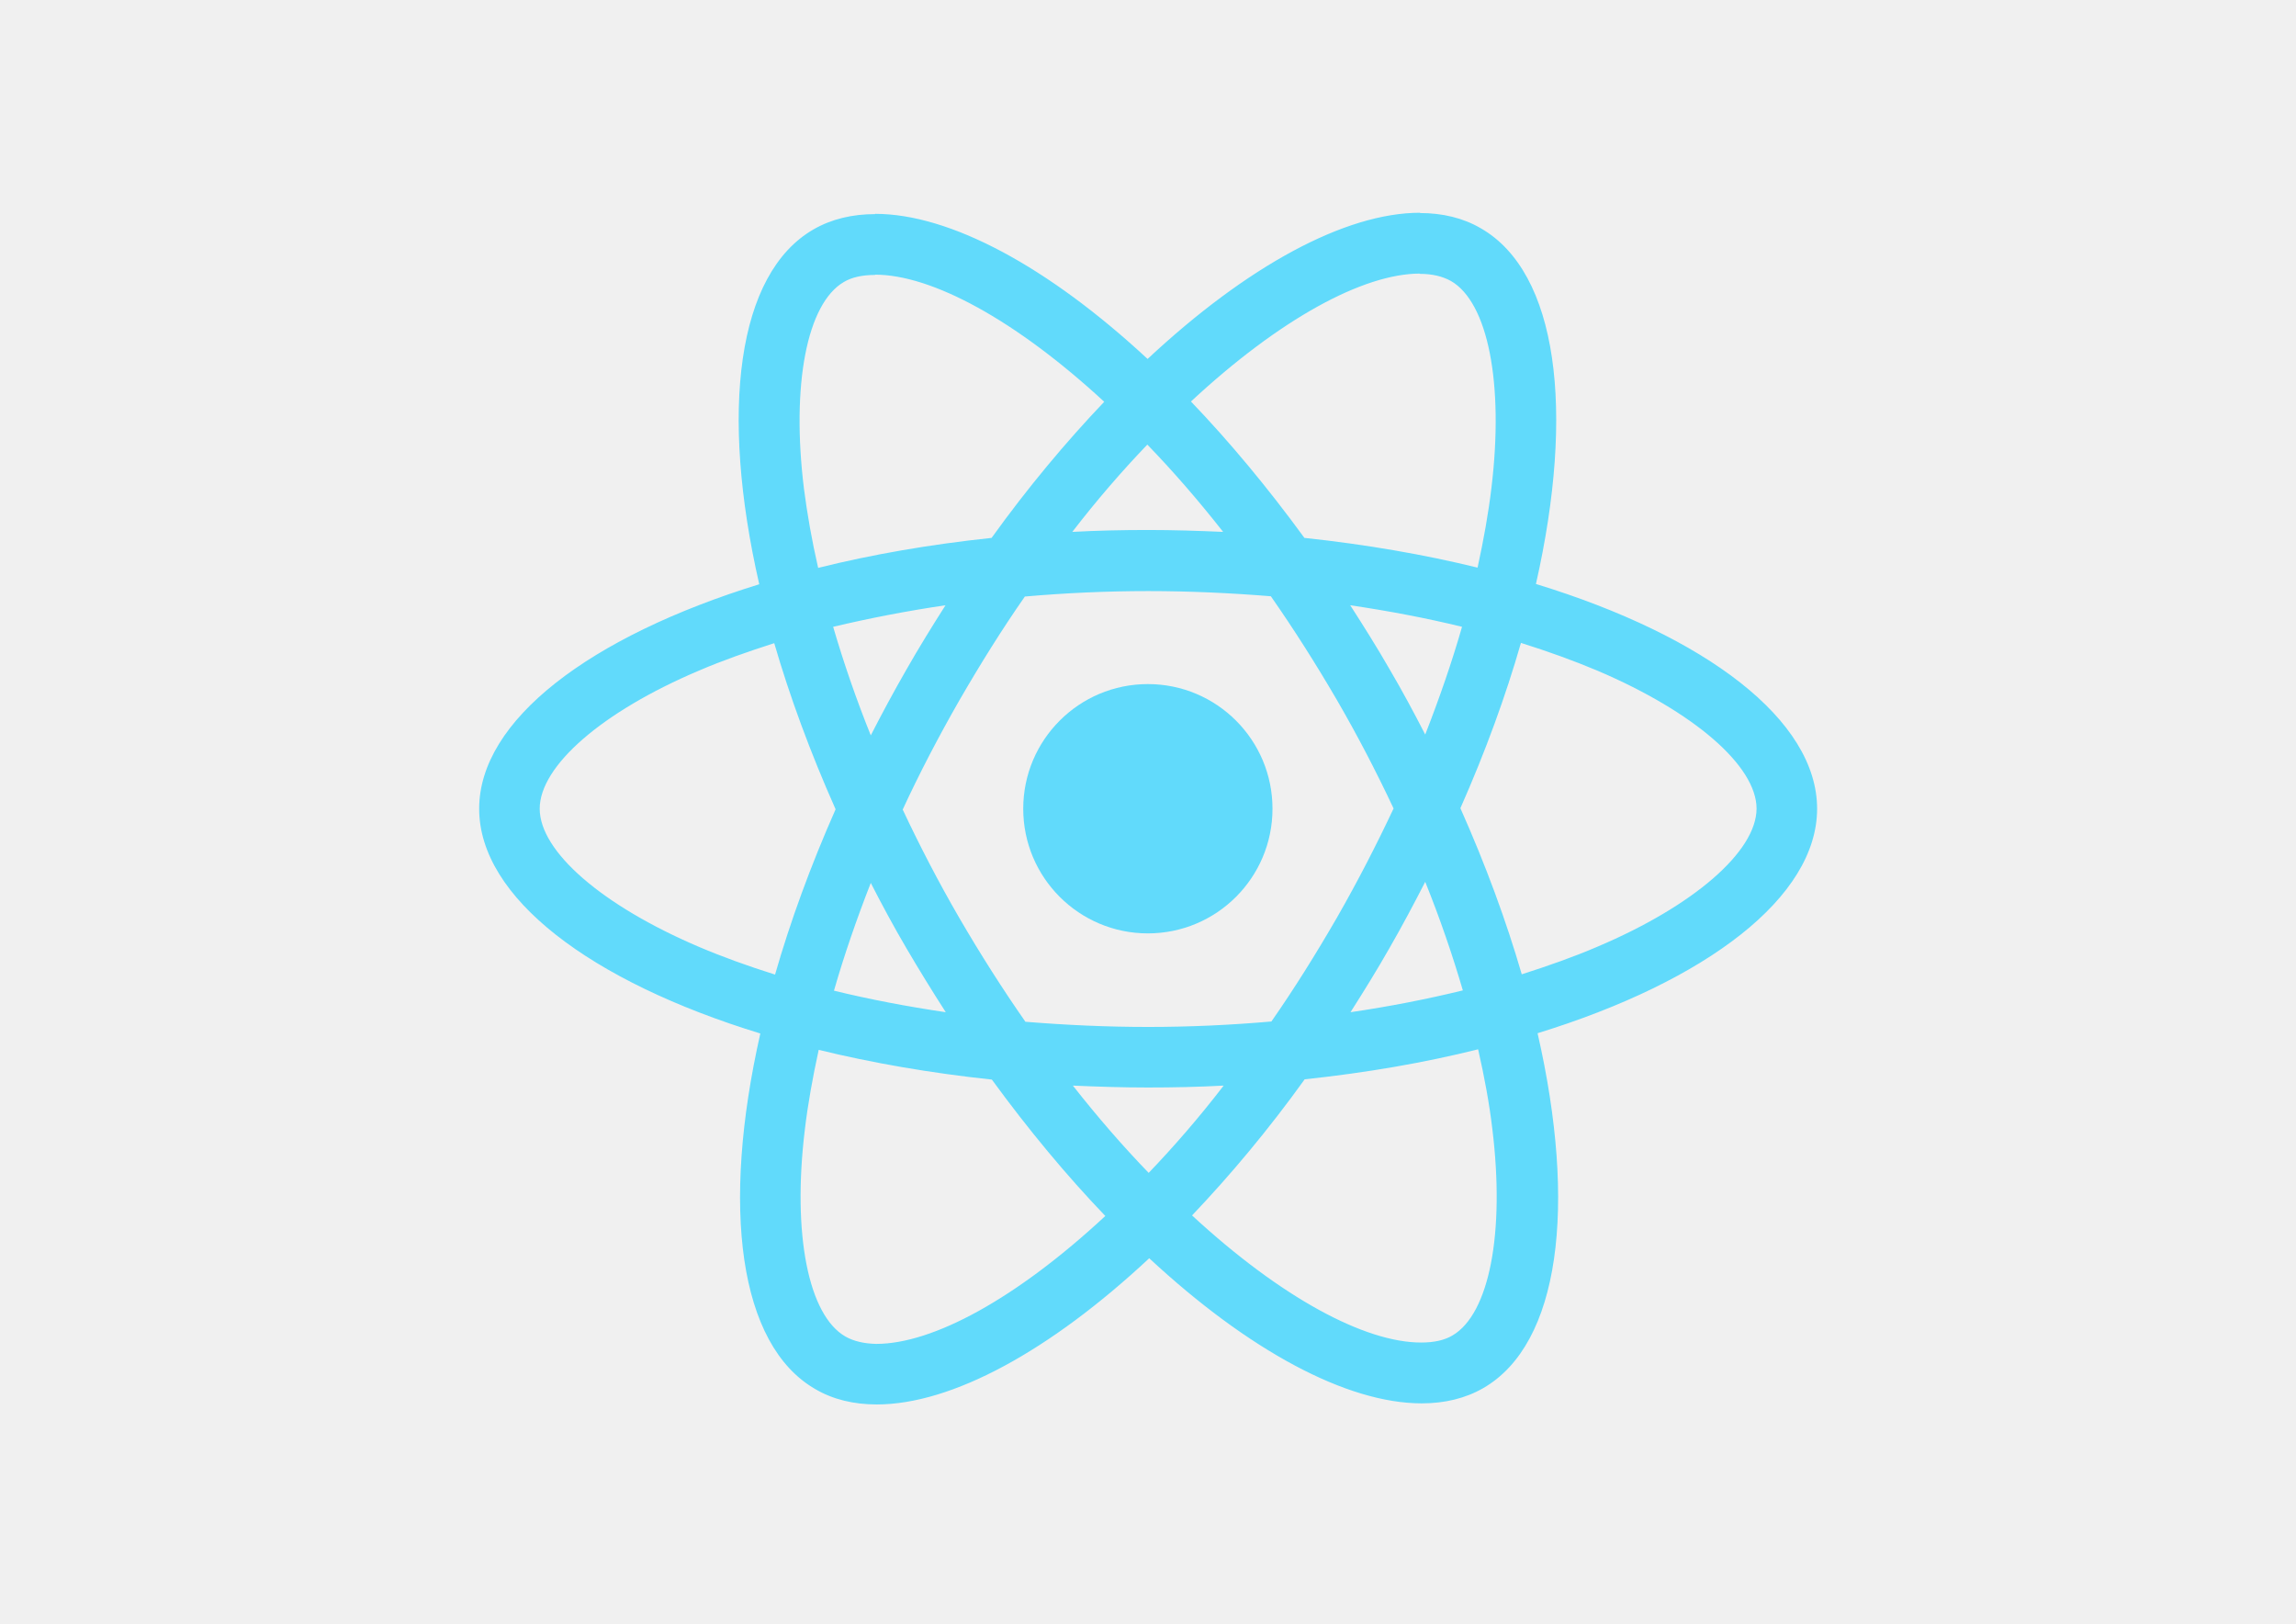
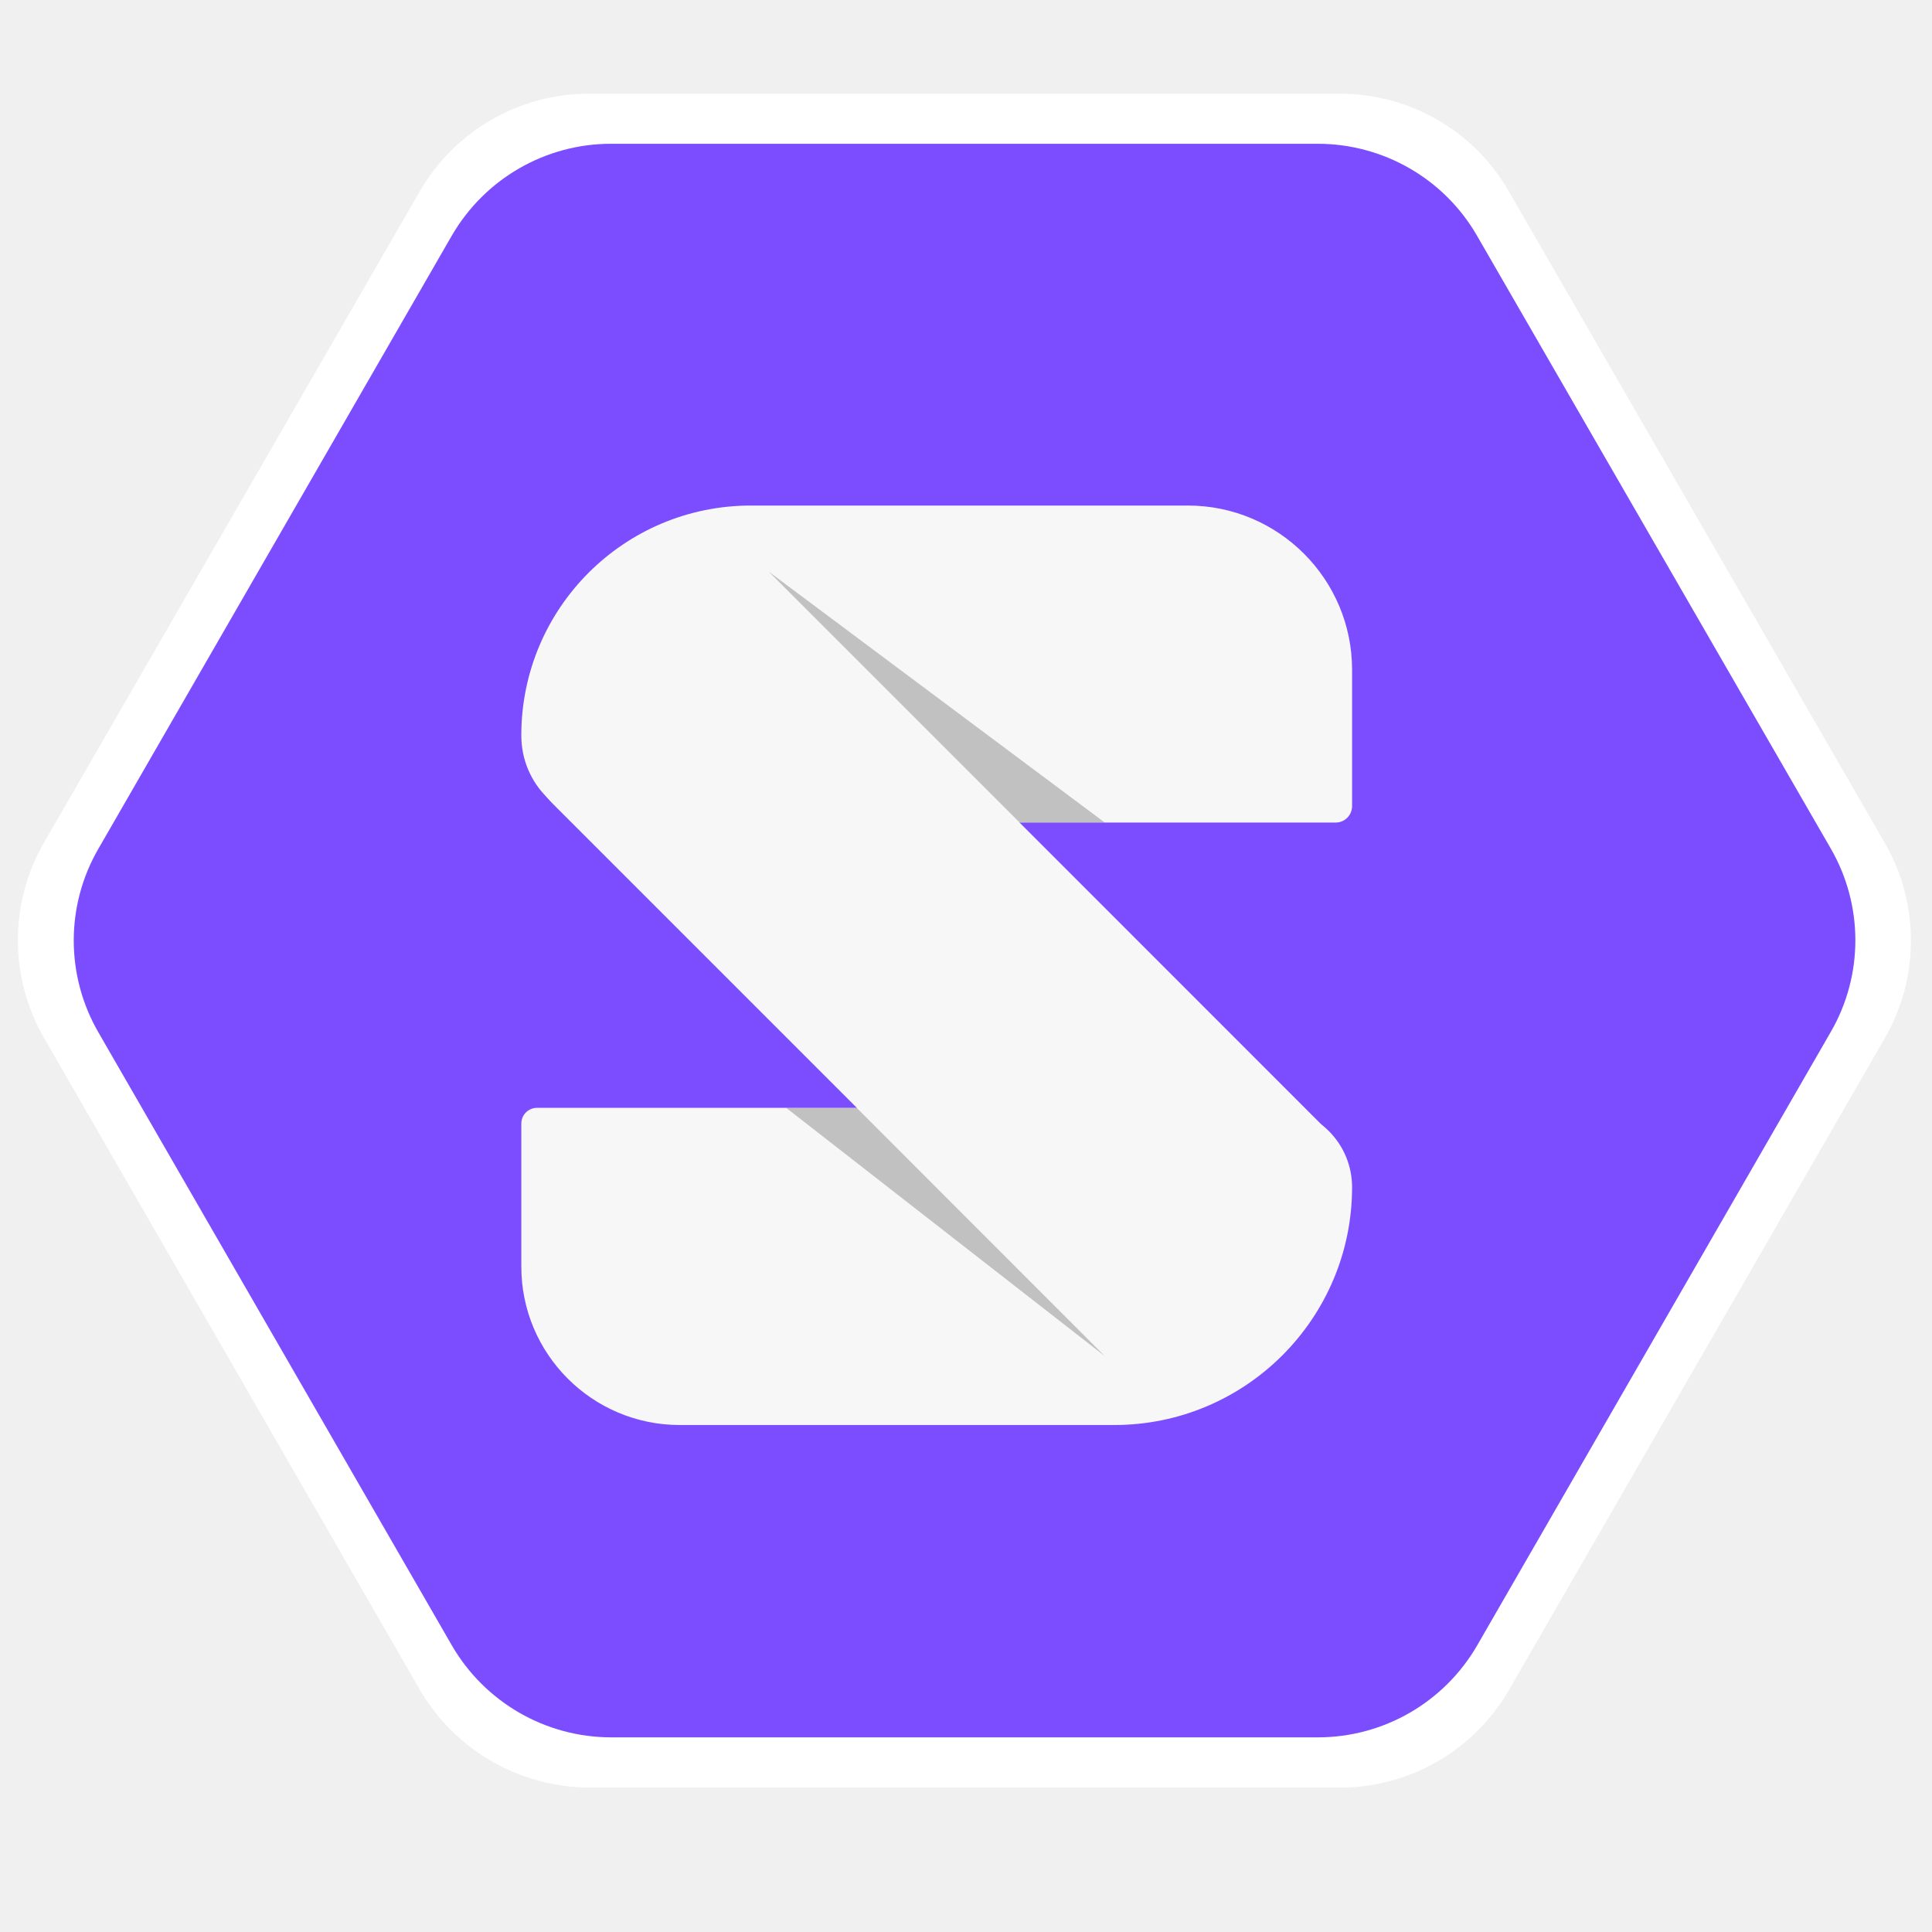
- <svg xmlns="http://www.w3.org/2000/svg" viewBox="0 0 841.9 595.3">
-   <g fill="#61DAFB">
-     <path d="M666.3 296.5c0-32.5-40.7-63.3-103.1-82.4 14.4-63.6 8-114.2-20.2-130.4-6.5-3.8-14.1-5.6-22.4-5.6v22.3c4.6 0 8.3.9 11.4 2.6 13.6 7.8 19.5 37.5 14.9 75.7-1.1 9.4-2.9 19.3-5.1 29.4-19.6-4.8-41-8.5-63.5-10.9-13.5-18.5-27.5-35.3-41.6-50 32.6-30.3 63.2-46.9 84-46.9V78c-27.5 0-63.5 19.6-99.9 53.6-36.4-33.8-72.4-53.2-99.9-53.2v22.3c20.7 0 51.4 16.5 84 46.6-14 14.7-28 31.4-41.3 49.9-22.6 2.4-44 6.1-63.6 11-2.3-10-4-19.7-5.2-29-4.7-38.2 1.1-67.9 14.6-75.8 3-1.8 6.9-2.6 11.5-2.6V78.5c-8.4 0-16 1.8-22.6 5.6-28.1 16.2-34.4 66.7-19.9 130.1-62.2 19.2-102.7 49.9-102.7 82.3 0 32.5 40.7 63.3 103.1 82.4-14.4 63.6-8 114.2 20.2 130.4 6.5 3.8 14.1 5.6 22.5 5.6 27.5 0 63.5-19.6 99.9-53.6 36.4 33.8 72.4 53.2 99.9 53.2 8.4 0 16-1.8 22.6-5.6 28.1-16.2 34.4-66.7 19.9-130.1 62-19.1 102.5-49.9 102.5-82.3zm-130.2-66.7c-3.7 12.9-8.3 26.2-13.5 39.5-4.1-8-8.4-16-13.1-24-4.6-8-9.5-15.8-14.4-23.4 14.2 2.1 27.9 4.7 41 7.9zm-45.8 106.5c-7.8 13.5-15.8 26.3-24.1 38.2-14.9 1.3-30 2-45.2 2-15.1 0-30.2-.7-45-1.9-8.3-11.9-16.4-24.6-24.2-38-7.6-13.1-14.5-26.4-20.8-39.8 6.2-13.4 13.2-26.8 20.7-39.9 7.8-13.5 15.8-26.3 24.1-38.2 14.9-1.3 30-2 45.2-2 15.1 0 30.2.7 45 1.9 8.3 11.9 16.4 24.6 24.2 38 7.6 13.1 14.5 26.4 20.8 39.8-6.3 13.4-13.2 26.8-20.7 39.9zm32.3-13c5.4 13.4 10 26.8 13.8 39.8-13.1 3.2-26.9 5.9-41.2 8 4.9-7.7 9.8-15.6 14.4-23.7 4.6-8 8.9-16.1 13-24.1zM421.2 430c-9.3-9.6-18.6-20.3-27.8-32 9 .4 18.2.7 27.5.7 9.4 0 18.7-.2 27.8-.7-9 11.7-18.3 22.4-27.5 32zm-74.4-58.9c-14.2-2.1-27.9-4.7-41-7.9 3.7-12.9 8.3-26.2 13.5-39.5 4.1 8 8.4 16 13.1 24 4.7 8 9.5 15.8 14.4 23.4zM420.7 163c9.3 9.6 18.6 20.3 27.8 32-9-.4-18.2-.7-27.5-.7-9.4 0-18.7.2-27.8.7 9-11.7 18.3-22.4 27.5-32zm-74 58.9c-4.9 7.7-9.8 15.6-14.4 23.7-4.6 8-8.9 16-13 24-5.4-13.4-10-26.8-13.8-39.8 13.1-3.1 26.9-5.8 41.2-7.9zm-90.5 125.2c-35.4-15.1-58.3-34.9-58.3-50.6 0-15.7 22.9-35.6 58.3-50.6 8.6-3.7 18-7 27.7-10.1 5.7 19.6 13.2 40 22.5 60.9-9.2 20.8-16.6 41.1-22.2 60.6-9.9-3.1-19.3-6.5-28-10.2zM310 490c-13.6-7.8-19.5-37.5-14.9-75.7 1.1-9.4 2.9-19.3 5.1-29.4 19.6 4.8 41 8.5 63.5 10.9 13.5 18.5 27.5 35.3 41.6 50-32.6 30.3-63.2 46.9-84 46.9-4.5-.1-8.3-1-11.3-2.7zm237.2-76.2c4.7 38.2-1.1 67.9-14.6 75.8-3 1.8-6.9 2.6-11.5 2.6-20.7 0-51.4-16.5-84-46.6 14-14.7 28-31.4 41.3-49.9 22.6-2.4 44-6.1 63.6-11 2.3 10.1 4.1 19.8 5.2 29.1zm38.5-66.7c-8.6 3.7-18 7-27.7 10.1-5.7-19.6-13.2-40-22.5-60.9 9.2-20.8 16.6-41.1 22.2-60.6 9.9 3.1 19.3 6.5 28.1 10.2 35.4 15.1 58.3 34.9 58.3 50.6-.1 15.7-23 35.6-58.4 50.6zM320.8 78.4z" />
-     <circle cx="420.9" cy="296.5" r="45.7" />
-     <path d="M520.5 78.1z" />
-   </g>
+ <svg xmlns="http://www.w3.org/2000/svg" version="1.1" id="Layer_1" x="0px" y="0px" viewBox="0 0 1200 1200" style="enable-background:new 0 0 1200 1200;" xml:space="preserve">
+   <style type="text/css">
+ 	.st0{fill:#FFFFFF;}
+ 	.st1{fill:#7C4DFF;}
+ 	.st2{fill:#F7F7F7;}
+ 	.st3{opacity:0.3;fill:#444444;enable-background:new    ;}
+ </style>
+   <path id="XMLID_7_" class="st0" d="M260.7,1049.4L27.3,644.6c-21.6-37.5-21.6-83.7,0-121.2l233.4-404.5  c21.7-37.6,61.8-60.7,105-60.7h466.5c43.3,0,83.5,23.1,105,60.7l233.5,404.7c21.6,37.5,21.6,83.7,0,121.2l-233.4,404.8  c-21.7,37.6-61.8,60.7-105,60.7H366C322.5,1110.1,282.5,1086.9,260.7,1049.4z" />
+   <path id="XMLID_1_" class="st1" d="M280.6,1021.9L61.1,641.2c-20.4-35.3-20.4-78.8,0-114l219.5-380.8c20.5-35.4,58.2-57.1,98.9-57.1  h439c40.7,0,78.5,21.7,98.9,57.1L1137.1,527c20.4,35.3,20.4,78.8,0,114l-219.6,381c-20.5,35.4-58.2,57.1-98.9,57.1H379.7  C338.8,1079.1,301.1,1057.3,280.6,1021.9z" />
+   <path id="XMLID_2_" class="st2" d="M377.9,510.9h451.7c5.7,0,10.2-4.6,10.2-10.2v-84.7c0-56.3-45.7-102-102-102H466.6  c-78.9-0.1-142.8,63.8-142.8,142.7l0,0C323.7,486.8,347.9,510.9,377.9,510.9z" />
+   <path id="XMLID_3_" class="st2" d="M422.2,885.1h269.9c81.5,0,147.7-66.2,147.7-147.7l0,0c0-27.2-22-49.3-49.3-49.3H333.6  c-5.6,0-9.8,4.5-9.8,9.8v88.6C323.7,841,367.9,885.1,422.2,885.1z" />
+   <path id="XMLID_4_" class="st2" d="M343.8,499.7l336.9,336.9c22.3,22.3,58.4,22.3,80.7,0l58.4-58.4c22.3-22.3,22.3-58.4,0-80.7  L483,360.6c-22.3-22.3-58.4-22.3-80.7,0L343.9,419C321.4,441.3,321.4,477.5,343.8,499.7z" />
+   <polygon id="XMLID_6_" class="st3" points="686.2,842.3 488.3,688.1 532.1,688.1 " />
+   <polygon id="XMLID_5_" class="st3" points="477.4,355 633.3,510.9 686.2,510.9 " />
</svg>
